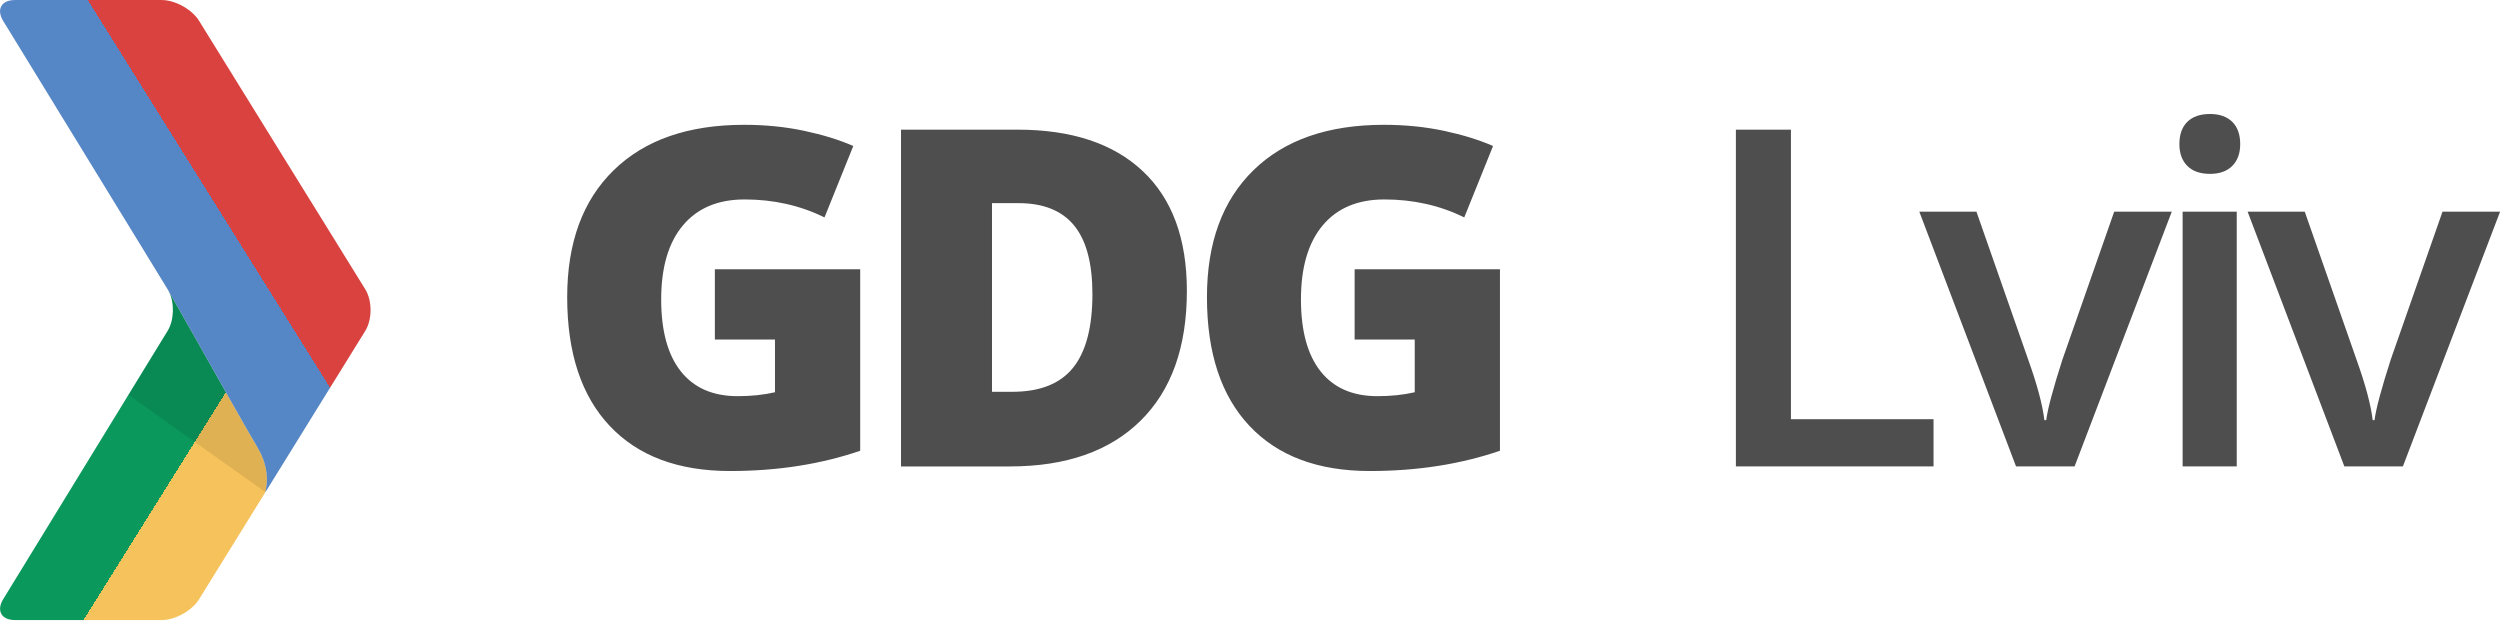
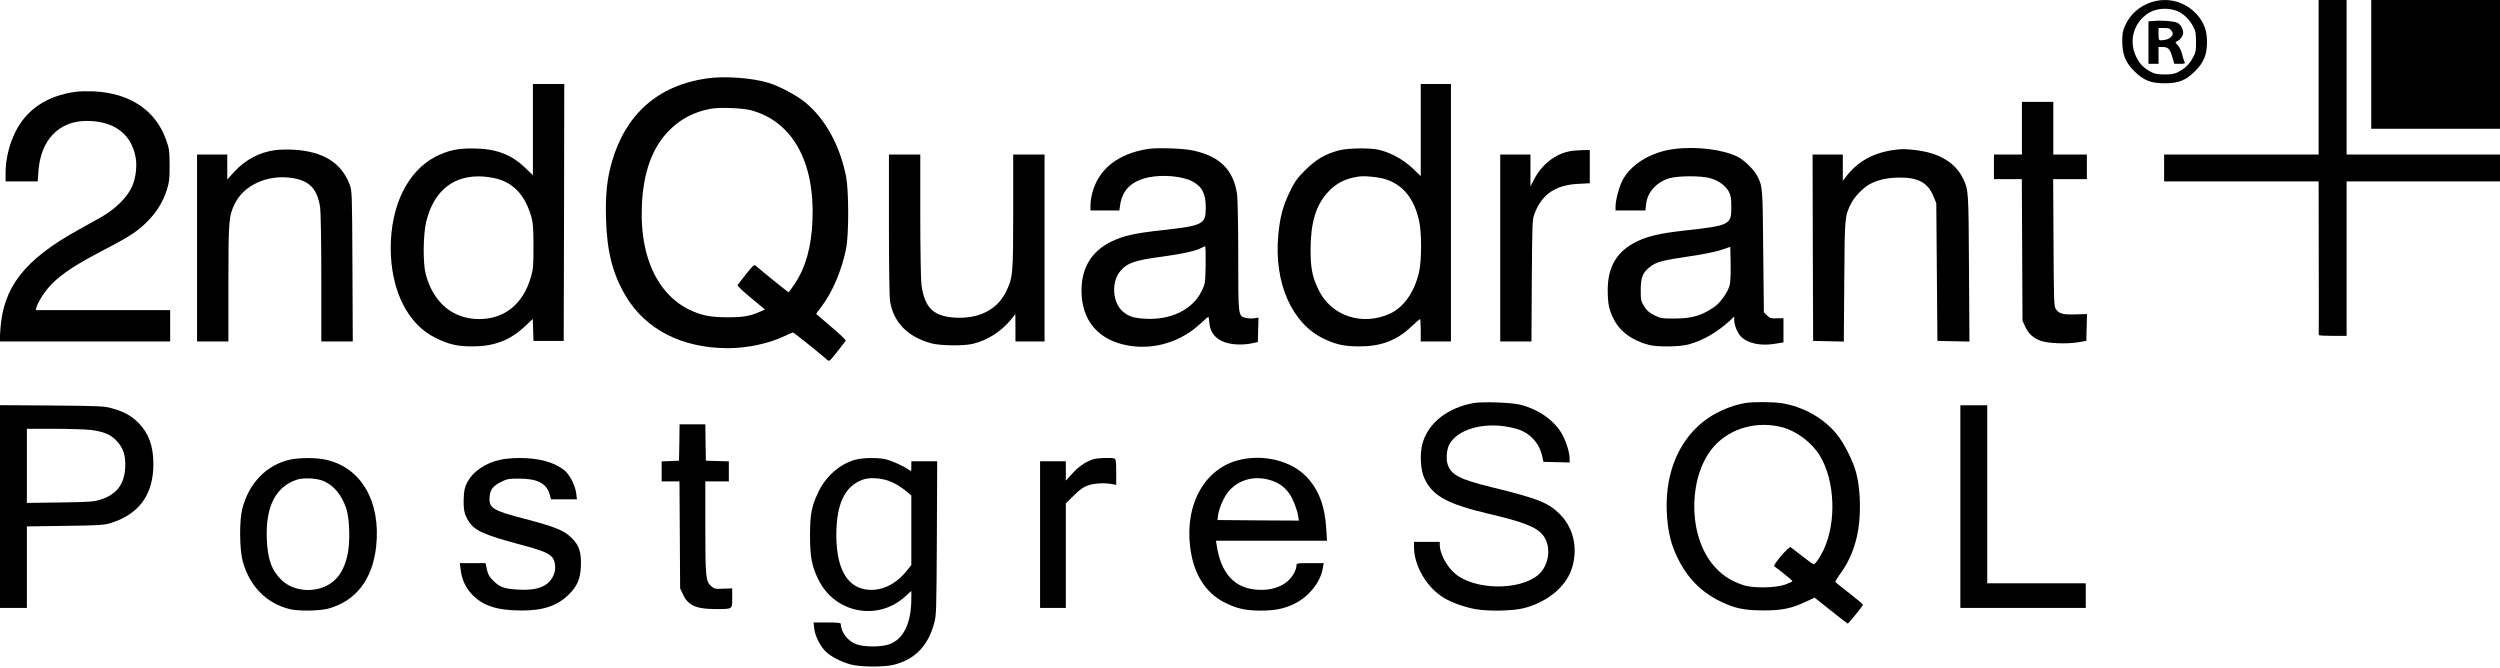
- <svg xmlns="http://www.w3.org/2000/svg" width="241.911" height="60" viewBox="251.092 496.181 241.911 60" enable-background="new 251.092 496.181 241.911 60">
-   <g>
-     <g transform="translate(-985.904 -3367.887)">
-       <g fill="none">
-         <path d="M1249.415 3902.277l-12.117 19.772c-.681 1.11-.172 2.019 1.131 2.019h14.209c1.302 0 2.929-.906 3.615-2.013l6.416-10.365-13.254-9.413z" />
-         <path d="M1267.028 3883.49l-10.774-17.406c-.686-1.107-2.312-2.014-3.615-2.014h-14.21c-1.303 0-1.811.909-1.13 2.019l13.796 22.511 7.755-10.919 8.178 5.809z" />
-       </g>
-       <linearGradient id="a" gradientUnits="userSpaceOnUse" x1="2465.913" y1="241.468" x2="2481.401" y2="231.79" gradientTransform="matrix(1 0 0 -1 -1221.895 4148.649)">
-         <stop offset=".54" stop-color="#0A985C" />
-         <stop offset=".54" stop-color="#F6C25B" />
-       </linearGradient>
-       <path fill="url(#a)" d="M1261.928 3907.385c-1.179-1.983-4.039-7.077-6.177-10.872l-2.412-4.248c.555 1.118.515 2.779-.122 3.819l-15.911 25.963c-.68 1.109-.172 2.02 1.132 2.02h14.207c1.303 0 2.93-.907 3.615-2.014l6.427-10.378c-.137.188.759-1.74-.759-4.29z" />
-       <g>
-         <path d="M1249.422 3902.275l-12.116 19.773c-.68 1.109-.171 2.02 1.132 2.02h14.208c1.303 0 2.929-.907 3.615-2.014l6.419-10.366-13.258-9.413z" fill="none" />
-         <path d="M1267.036 3883.487l-10.776-17.406c-.683-1.108-2.311-2.013-3.613-2.013h-14.209c-1.304 0-1.812.909-1.132 2.02l13.797 22.513 7.757-10.921 8.176 5.807z" fill="none" />
-         <path opacity=".09" fill="#010101" enable-background="new" d="M1272.339 3896.083c.688-1.108.688-2.922.002-4.03l-5.304-8.567-8.177-5.808-7.757 10.921 2.114 3.448c.681 1.11.681 2.928 0 4.038l-3.795 6.19 13.257 9.413 9.66-15.605z" />
-       </g>
-       <linearGradient id="b" gradientUnits="userSpaceOnUse" x1="2470.382" y1="259.66" x2="2486.265" y2="269.585" gradientTransform="matrix(1 0 0 -1 -1221.895 4148.649)">
-         <stop offset=".57" stop-color="#5586C5" />
-         <stop offset=".57" stop-color="#D9423E" />
-       </linearGradient>
-       <path fill="url(#b)" d="M1272.336 3892.058l-16.076-25.973c-.685-1.108-2.313-2.014-3.615-2.014h-14.212c-1.302 0-1.81.908-1.13 2.02l15.911 25.961 2.536 4.462c2.138 3.794 4.998 8.888 6.177 10.872 1.775 2.985.247 5.115.935 4.006l9.474-15.304c.686-1.109.686-2.92 0-4.03zm-19.103.024l.057.094.004.007-.061-.101zm1.134 1.979l.168.296-.168-.296zm-.014-.036l.271.479-.271-.479z" />
-       <g enable-background="new" fill="#4E4E4E">
-         <path d="M1306.167 3890.121h14.065v17.564c-3.819 1.308-8.017 1.961-12.594 1.961-5.023 0-8.905-1.456-11.646-4.368s-4.112-7.066-4.112-12.46c0-5.261 1.5-9.354 4.502-12.282 3.001-2.927 7.207-4.391 12.616-4.391 2.051 0 3.986.193 5.807.58s3.407.877 4.759 1.471l-2.786 6.91c-2.348-1.159-4.926-1.739-7.734-1.739-2.571 0-4.559.836-5.963 2.508-1.404 1.671-2.106 4.061-2.106 7.166 0 3.047.635 5.368 1.906 6.966s3.102 2.396 5.494 2.396c1.308 0 2.511-.126 3.611-.379v-5.104h-5.817v-6.799zM1351.843 3892.217c0 5.439-1.498 9.629-4.492 12.572s-7.203 4.413-12.627 4.413h-10.543v-32.588h11.278c5.23 0 9.27 1.337 12.115 4.012 2.845 2.675 4.269 6.538 4.269 11.591zm-9.14.312c0-2.987-.59-5.201-1.771-6.642s-2.976-2.162-5.383-2.162h-2.563v18.255h1.961c2.675 0 4.637-.776 5.885-2.329s1.871-3.927 1.871-7.122zM1368.074 3890.121h14.064v17.564c-3.819 1.308-8.018 1.961-12.594 1.961-5.022 0-8.904-1.456-11.646-4.368-2.741-2.912-4.112-7.066-4.112-12.46 0-5.261 1.501-9.354 4.503-12.282 3.001-2.927 7.207-4.391 12.615-4.391 2.051 0 3.986.193 5.807.58s3.406.877 4.759 1.471l-2.786 6.91c-2.348-1.159-4.926-1.739-7.734-1.739-2.571 0-4.559.836-5.963 2.508-1.403 1.671-2.105 4.061-2.105 7.166 0 3.047.635 5.368 1.905 6.966s3.102 2.396 5.494 2.396c1.308 0 2.511-.126 3.611-.379v-5.104h-5.817v-6.799z" />
-       </g>
-       <g enable-background="new" fill="#4E4E4E">
-         <path d="M1404.968 3909.201v-32.588h5.327v28.019h13.798v4.569h-19.125zM1432.077 3909.201l-9.361-24.652h5.528l5.015 14.332c.861 2.407 1.382 4.354 1.561 5.84h.178c.134-1.069.654-3.017 1.561-5.84l5.016-14.332h5.572l-9.406 24.652h-5.664zM1447.883 3878.018c0-.936.256-1.657.769-2.162.513-.505 1.245-.758 2.196-.758.921 0 1.638.253 2.15.758.513.505.77 1.226.77 2.162 0 .892-.257 1.594-.77 2.106s-1.229.769-2.15.769c-.951 0-1.684-.256-2.196-.769s-.769-1.215-.769-2.106zm5.55 31.183h-5.237v-24.652h5.237v24.652zM1463.846 3909.201l-9.361-24.652h5.528l5.015 14.332c.861 2.407 1.382 4.354 1.561 5.84h.178c.134-1.069.654-3.017 1.561-5.84l5.016-14.332h5.572l-9.406 24.652h-5.664z" />
-       </g>
-     </g>
+ <svg xmlns="http://www.w3.org/2000/svg" version="1.0" width="2233pt" height="596pt" viewBox="0 0 2233 596" preserveAspectRatio="xMidYMid meet">
+   <g transform="translate(0,596) scale(0.1,-0.1)" fill="#000000" stroke="none">
+     <path d="M19218 5941 c-107 -35 -188 -105 -235 -206 -23 -51 -27 -72 -27 -145 1 -119 28 -186 108 -266 82 -82 147 -108 271 -108 124 0 189 26 271 108 79 79 107 147 107 261 0 101 -27 175 -90 245 -103 115 -258 158 -405 111z m248 -89 c49 -25 95 -74 125 -132 20 -37 24 -60 24 -135 0 -81 -3 -95 -30 -143 -32 -59 -66 -91 -129 -125 -32 -17 -58 -22 -121 -22 -63 0 -89 5 -121 22 -67 36 -101 70 -133 135 -55 110 -39 242 41 333 22 25 59 55 81 66 79 41 186 41 263 1z" />
+     <path d="M19238 5773 l-48 -4 0 -190 0 -189 45 0 45 0 0 75 0 75 38 0 c48 0 65 -18 86 -92 l17 -58 50 0 c44 0 49 2 41 18 -5 9 -15 40 -22 69 -7 31 -23 63 -38 79 -21 21 -24 28 -13 32 28 9 61 51 61 76 0 38 -21 76 -51 92 -30 15 -137 24 -211 17z m158 -88 c15 -23 15 -27 1 -49 -15 -22 -54 -36 -98 -36 -16 0 -19 8 -19 55 l0 55 50 0 c42 0 52 -4 66 -25z" />
+     <path d="M20710 5270 l0 -690 -690 0 -690 0 0 -120 0 -120 690 0 690 0 1 -682 c1 -376 1 -686 0 -690 0 -5 55 -8 124 -8 l125 0 0 690 0 690 685 0 685 0 0 120 0 120 -685 0 -685 0 0 690 0 690 -125 0 -125 0 0 -690z" />
+     <path d="M21180 5385 l0 -575 575 0 575 0 0 575 0 575 -575 0 -575 0 0 -575z" />
+     <path d="M6309 5259 c-431 -63 -720 -318 -843 -743 -44 -149 -59 -297 -53 -511 8 -291 59 -491 175 -687 177 -300 502 -467 912 -468 177 0 370 42 514 111 33 16 64 29 69 29 8 0 234 -181 303 -242 21 -19 21 -18 91 69 38 48 72 93 76 99 4 7 -46 56 -128 124 -74 63 -135 115 -135 116 0 2 21 31 48 66 98 129 180 323 219 515 26 127 25 520 0 648 -56 278 -185 512 -364 660 -78 64 -227 143 -328 175 -147 45 -398 63 -556 39z m396 -283 c372 -99 574 -459 552 -986 -10 -239 -61 -419 -159 -566 -27 -41 -52 -74 -55 -74 -4 0 -202 159 -294 237 -14 11 -24 2 -84 -74 -38 -49 -72 -93 -77 -99 -4 -6 41 -50 119 -114 l126 -105 -49 -21 c-88 -38 -153 -49 -289 -48 -88 0 -153 6 -200 18 -372 91 -583 457 -562 976 12 301 93 525 248 679 101 101 224 164 370 190 75 14 282 6 354 -13z" />
+     <path d="M4760 4802 l0 -407 -70 67 c-126 121 -265 172 -470 172 -135 1 -219 -18 -325 -71 -252 -128 -405 -436 -405 -818 0 -378 151 -681 400 -803 121 -59 193 -76 330 -76 193 0 333 53 465 176 l74 69 3 -98 3 -98 135 0 135 0 3 1148 2 1147 -140 0 -140 0 0 -408z m-305 -443 c144 -44 240 -156 292 -339 14 -53 18 -101 18 -260 0 -174 -2 -204 -23 -275 -69 -240 -236 -375 -462 -375 -235 0 -410 147 -477 400 -27 101 -24 357 5 474 69 277 249 418 512 399 41 -3 102 -14 135 -24z" />
+     <path d="M12690 4799 l0 -412 -74 71 c-81 76 -192 138 -296 163 -79 20 -279 17 -360 -4 -122 -32 -207 -82 -301 -176 -74 -74 -93 -101 -137 -191 -62 -127 -89 -225 -104 -387 -41 -426 120 -793 407 -929 109 -52 184 -68 315 -68 195 0 332 51 463 174 41 39 78 70 81 70 3 0 6 -45 6 -100 l0 -100 135 0 135 0 0 1150 0 1150 -135 0 -135 0 0 -411z m-315 -440 c157 -49 258 -175 301 -374 23 -108 23 -340 0 -450 -38 -176 -135 -318 -258 -375 -248 -116 -530 -22 -641 212 -57 119 -71 192 -71 363 1 237 48 392 155 509 72 79 157 122 274 139 52 8 178 -4 240 -24z" />
+     <path d="M675 5140 c-258 -36 -440 -159 -540 -363 -54 -111 -85 -242 -85 -359 l0 -78 144 0 143 0 6 88 c19 281 182 452 432 452 242 0 398 -116 436 -323 15 -78 2 -184 -29 -258 -45 -103 -154 -210 -290 -285 -37 -21 -123 -69 -192 -107 -482 -267 -673 -512 -697 -894 l-6 -103 761 0 762 0 0 140 0 140 -601 0 -600 0 6 23 c19 60 77 149 140 213 90 91 219 175 473 307 234 122 302 168 394 265 77 82 127 167 160 272 20 64 23 96 23 215 -1 130 -3 146 -31 225 -93 264 -322 418 -645 434 -57 2 -131 1 -164 -4z" />
+     <path d="M18060 4815 l0 -235 -125 0 -125 0 0 -110 0 -110 125 0 124 0 3 -632 3 -633 26 -56 c29 -62 72 -100 140 -124 62 -22 227 -29 324 -13 l80 13 3 120 3 120 -102 -3 c-113 -4 -148 6 -176 47 -17 24 -18 66 -21 594 l-3 567 151 0 150 0 0 110 0 110 -150 0 -150 0 0 235 0 235 -140 0 -140 0 0 -235z" />
+     <path d="M10255 4630 c-271 -43 -443 -180 -500 -397 -8 -31 -15 -79 -15 -105 l0 -48 129 0 129 0 7 48 c20 136 101 215 254 248 126 26 298 11 387 -34 90 -46 124 -111 124 -236 0 -149 -23 -161 -381 -201 -263 -29 -353 -50 -467 -105 -173 -86 -262 -233 -262 -435 0 -271 153 -448 426 -493 229 -37 464 36 638 199 35 32 66 59 69 59 2 0 7 -24 9 -54 10 -115 94 -183 241 -192 40 -3 99 1 132 8 l60 13 3 109 3 109 -41 -6 c-22 -3 -56 -1 -75 4 -66 18 -65 13 -65 551 0 266 -5 513 -10 550 -32 221 -153 342 -395 394 -85 19 -318 26 -400 14z m514 -1038 c-4 -166 -4 -168 -37 -234 -80 -163 -274 -258 -501 -245 -103 5 -149 20 -200 63 -95 79 -107 266 -24 363 63 74 131 97 383 130 164 22 291 50 337 75 15 8 32 15 37 16 4 0 6 -75 5 -168z" />
+     <path d="M14952 4629 c-211 -27 -396 -143 -466 -292 -29 -61 -56 -169 -56 -224 l0 -33 134 0 133 0 6 56 c11 106 91 196 205 231 78 24 293 25 373 0 73 -22 133 -67 161 -119 18 -35 22 -59 22 -133 1 -164 -9 -169 -424 -215 -213 -24 -316 -48 -416 -95 -181 -87 -264 -225 -264 -438 1 -121 11 -171 52 -254 55 -113 169 -197 318 -234 78 -20 269 -17 350 4 128 34 255 107 368 210 l42 40 0 -30 c0 -45 27 -114 58 -147 59 -63 178 -89 310 -66 l72 12 0 108 0 108 -60 -1 c-53 -2 -63 1 -87 26 l-28 27 -6 548 c-5 576 -5 576 -54 672 -27 53 -115 139 -171 168 -132 67 -372 97 -572 71z m497 -1218 c-17 -61 -80 -151 -131 -188 -115 -82 -203 -108 -364 -108 -114 0 -123 2 -179 30 -46 23 -66 42 -90 79 -28 46 -30 56 -30 145 0 114 18 158 84 208 56 44 111 58 348 93 124 18 231 39 284 57 l84 28 3 -150 c2 -96 -2 -166 -9 -194z" />
+     <path d="M2458 4619 c-142 -19 -266 -85 -368 -196 l-60 -66 0 112 0 111 -135 0 -135 0 0 -835 0 -835 140 0 140 0 0 518 c0 563 4 603 57 712 80 164 286 260 500 232 165 -22 238 -96 263 -268 5 -39 10 -312 10 -631 l0 -563 140 0 141 0 -3 673 c-3 662 -4 673 -25 729 -74 195 -237 296 -503 311 -52 3 -125 1 -162 -4z" />
+     <path d="M16935 4623 c-195 -23 -341 -102 -448 -243 l-27 -35 0 118 0 117 -135 0 -135 0 2 -832 3 -833 137 -3 137 -3 4 538 c4 585 4 582 63 699 31 61 111 142 170 172 75 38 155 55 259 56 171 1 256 -47 306 -170 l24 -59 5 -615 5 -615 143 -3 143 -3 -4 658 c-4 699 -4 696 -54 800 -70 143 -216 229 -428 253 -89 10 -112 10 -170 3z" />
+     <path d="M14020 4609 c-130 -25 -249 -119 -317 -250 l-33 -64 0 143 0 142 -135 0 -135 0 0 -835 0 -835 140 0 139 0 3 543 c4 534 4 543 26 602 64 170 187 253 390 263 l102 5 0 148 0 149 -67 -1 c-38 -1 -88 -5 -113 -10z" />
+     <path d="M7940 3958 c0 -371 4 -649 10 -688 30 -189 158 -320 370 -377 80 -21 289 -24 370 -4 133 32 259 114 348 226 l31 40 1 -122 0 -123 130 0 130 0 0 835 0 835 -140 0 -140 0 0 -507 c0 -566 -3 -593 -65 -720 -79 -160 -243 -243 -456 -230 -193 12 -272 90 -299 297 -5 41 -10 319 -10 618 l0 542 -140 0 -140 0 0 -622z" />
+     <path d="M13162 2360 c-235 -43 -407 -179 -457 -364 -25 -93 -17 -232 17 -307 72 -158 206 -232 579 -319 309 -73 420 -117 479 -188 80 -98 60 -271 -42 -358 -168 -141 -567 -135 -741 12 -74 62 -137 180 -137 256 l0 28 -115 0 -115 0 0 -48 c0 -165 115 -361 265 -451 71 -43 187 -85 285 -102 118 -21 339 -16 435 10 202 53 365 185 420 340 64 182 24 375 -105 501 -102 101 -197 138 -605 238 -287 70 -365 110 -395 206 -15 46 -8 131 14 174 71 137 307 205 543 156 92 -19 145 -44 196 -93 46 -43 76 -98 92 -166 l11 -50 117 -3 117 -3 0 34 c0 52 -28 145 -63 211 -66 125 -209 228 -377 271 -77 20 -338 29 -418 15z" />
+     <path d="M15588 2360 c-132 -23 -275 -86 -378 -169 -234 -188 -349 -497 -319 -858 11 -140 39 -247 94 -358 87 -178 209 -302 378 -385 130 -64 216 -82 387 -82 166 -1 250 17 381 78 l77 36 146 -116 c80 -64 148 -116 150 -116 7 0 136 159 136 168 0 5 -54 51 -120 102 -66 51 -123 97 -126 101 -3 5 13 32 34 61 78 104 127 213 158 346 38 164 36 405 -6 567 -26 102 -106 262 -171 343 -116 145 -303 251 -497 281 -80 12 -253 13 -324 1z m330 -216 c129 -34 266 -137 337 -254 135 -222 150 -592 34 -840 -33 -70 -74 -130 -90 -130 -6 0 -51 33 -102 73 -51 40 -97 76 -104 80 -15 9 -161 -162 -146 -171 39 -26 163 -126 163 -133 0 -4 -30 -18 -67 -31 -91 -31 -288 -33 -373 -4 -125 43 -207 100 -282 197 -217 279 -204 794 26 1047 146 159 380 224 604 166z" />
+     <path d="M0 1436 l0 -906 120 0 120 0 0 364 0 364 338 5 c281 3 347 7 397 21 263 77 395 253 395 531 0 162 -42 276 -135 370 -63 62 -130 99 -232 127 -74 21 -103 22 -540 26 l-463 3 0 -905z m808 684 c120 -15 181 -41 235 -99 60 -64 81 -133 75 -242 -9 -146 -77 -235 -216 -280 -61 -20 -92 -23 -364 -27 l-298 -4 0 331 0 331 243 0 c133 0 280 -5 325 -10z" />
+     <path d="M17510 1435 l0 -905 560 0 560 0 0 110 0 110 -440 0 -440 0 0 795 0 795 -120 0 -120 0 0 -905z" />
+     <path d="M6068 2008 l-3 -163 -77 -3 -78 -3 0 -89 0 -90 79 0 80 0 3 -477 3 -478 26 -56 c46 -97 117 -129 288 -129 158 0 151 -4 151 99 l0 86 -78 -3 c-72 -4 -80 -2 -109 22 -49 41 -53 81 -53 531 l0 405 105 0 105 0 0 90 0 89 -102 3 -103 3 -3 163 -2 162 -115 0 -115 0 -2 -162z" />
+     <path d="M2593 1855 c-211 -46 -370 -209 -429 -440 -27 -106 -25 -362 4 -468 61 -224 213 -378 422 -428 78 -19 260 -16 339 4 248 66 399 261 431 557 43 403 -136 708 -455 775 -86 18 -229 18 -312 0z m298 -192 c92 -41 157 -119 200 -239 33 -92 39 -321 10 -434 -27 -106 -65 -175 -127 -225 -128 -105 -341 -99 -458 13 -90 87 -126 187 -133 372 -11 286 80 464 270 526 59 19 180 13 238 -13z" />
+     <path d="M4470 1854 c-136 -29 -251 -109 -300 -209 -19 -38 -26 -70 -28 -136 -4 -98 6 -147 44 -205 55 -86 138 -122 483 -214 236 -63 280 -90 289 -178 3 -35 -1 -62 -16 -94 -41 -93 -141 -134 -306 -125 -128 7 -170 21 -227 77 -38 37 -49 55 -60 103 l-12 57 -115 0 -115 0 7 -55 c10 -85 42 -159 96 -218 96 -105 224 -149 440 -150 201 -2 327 41 432 144 73 73 101 136 106 245 6 129 -13 191 -81 258 -68 68 -146 100 -418 171 -292 76 -324 97 -316 198 5 64 30 96 102 132 55 28 68 30 165 30 161 0 243 -44 270 -142 l11 -43 116 0 116 0 -6 52 c-9 72 -59 170 -106 208 -93 73 -229 110 -406 109 -55 0 -129 -7 -165 -15z" />
+     <path d="M7641 1854 c-137 -37 -262 -145 -330 -286 -62 -128 -75 -196 -76 -388 0 -196 16 -279 77 -401 148 -297 530 -369 773 -147 l55 50 0 -68 c0 -222 -71 -366 -201 -410 -72 -24 -215 -24 -286 0 -78 26 -143 109 -143 184 0 9 -31 12 -121 12 l-122 0 6 -55 c7 -67 56 -163 108 -210 51 -46 144 -92 226 -112 93 -22 296 -22 380 0 186 49 300 166 355 364 22 76 22 93 26 766 l3 687 -116 0 -115 0 0 -46 c0 -46 0 -46 -22 -30 -46 34 -165 86 -217 96 -75 14 -196 11 -260 -6z m264 -179 c63 -16 130 -53 196 -108 l39 -32 0 -311 0 -311 -39 -49 c-82 -103 -186 -164 -292 -172 -219 -15 -338 155 -339 486 0 281 75 440 237 498 51 18 126 17 198 -1z" />
+     <path d="M9758 1856 c-67 -24 -126 -65 -182 -128 l-56 -61 0 86 0 87 -115 0 -115 0 0 -655 0 -655 115 0 115 0 0 467 0 467 73 72 c56 55 85 75 127 89 57 19 147 24 213 11 l37 -7 0 114 c0 96 -3 116 -16 121 -28 11 -158 6 -196 -8z" />
+     <path d="M11083 1855 c-314 -68 -500 -388 -453 -778 29 -241 135 -412 311 -500 105 -53 184 -70 314 -71 130 0 205 14 300 58 133 62 242 197 261 324 l7 42 -122 0 c-119 0 -121 0 -121 -22 -1 -41 -36 -103 -81 -141 -63 -54 -156 -81 -262 -75 -209 11 -333 145 -370 401 l-6 37 496 0 496 0 -7 109 c-12 205 -70 354 -181 467 -134 136 -368 196 -582 149z m268 -185 c72 -22 125 -61 168 -123 32 -48 65 -133 76 -195 l7 -42 -364 2 -363 3 3 33 c6 55 40 144 78 199 85 123 240 172 395 123z" />
  </g>
</svg>
